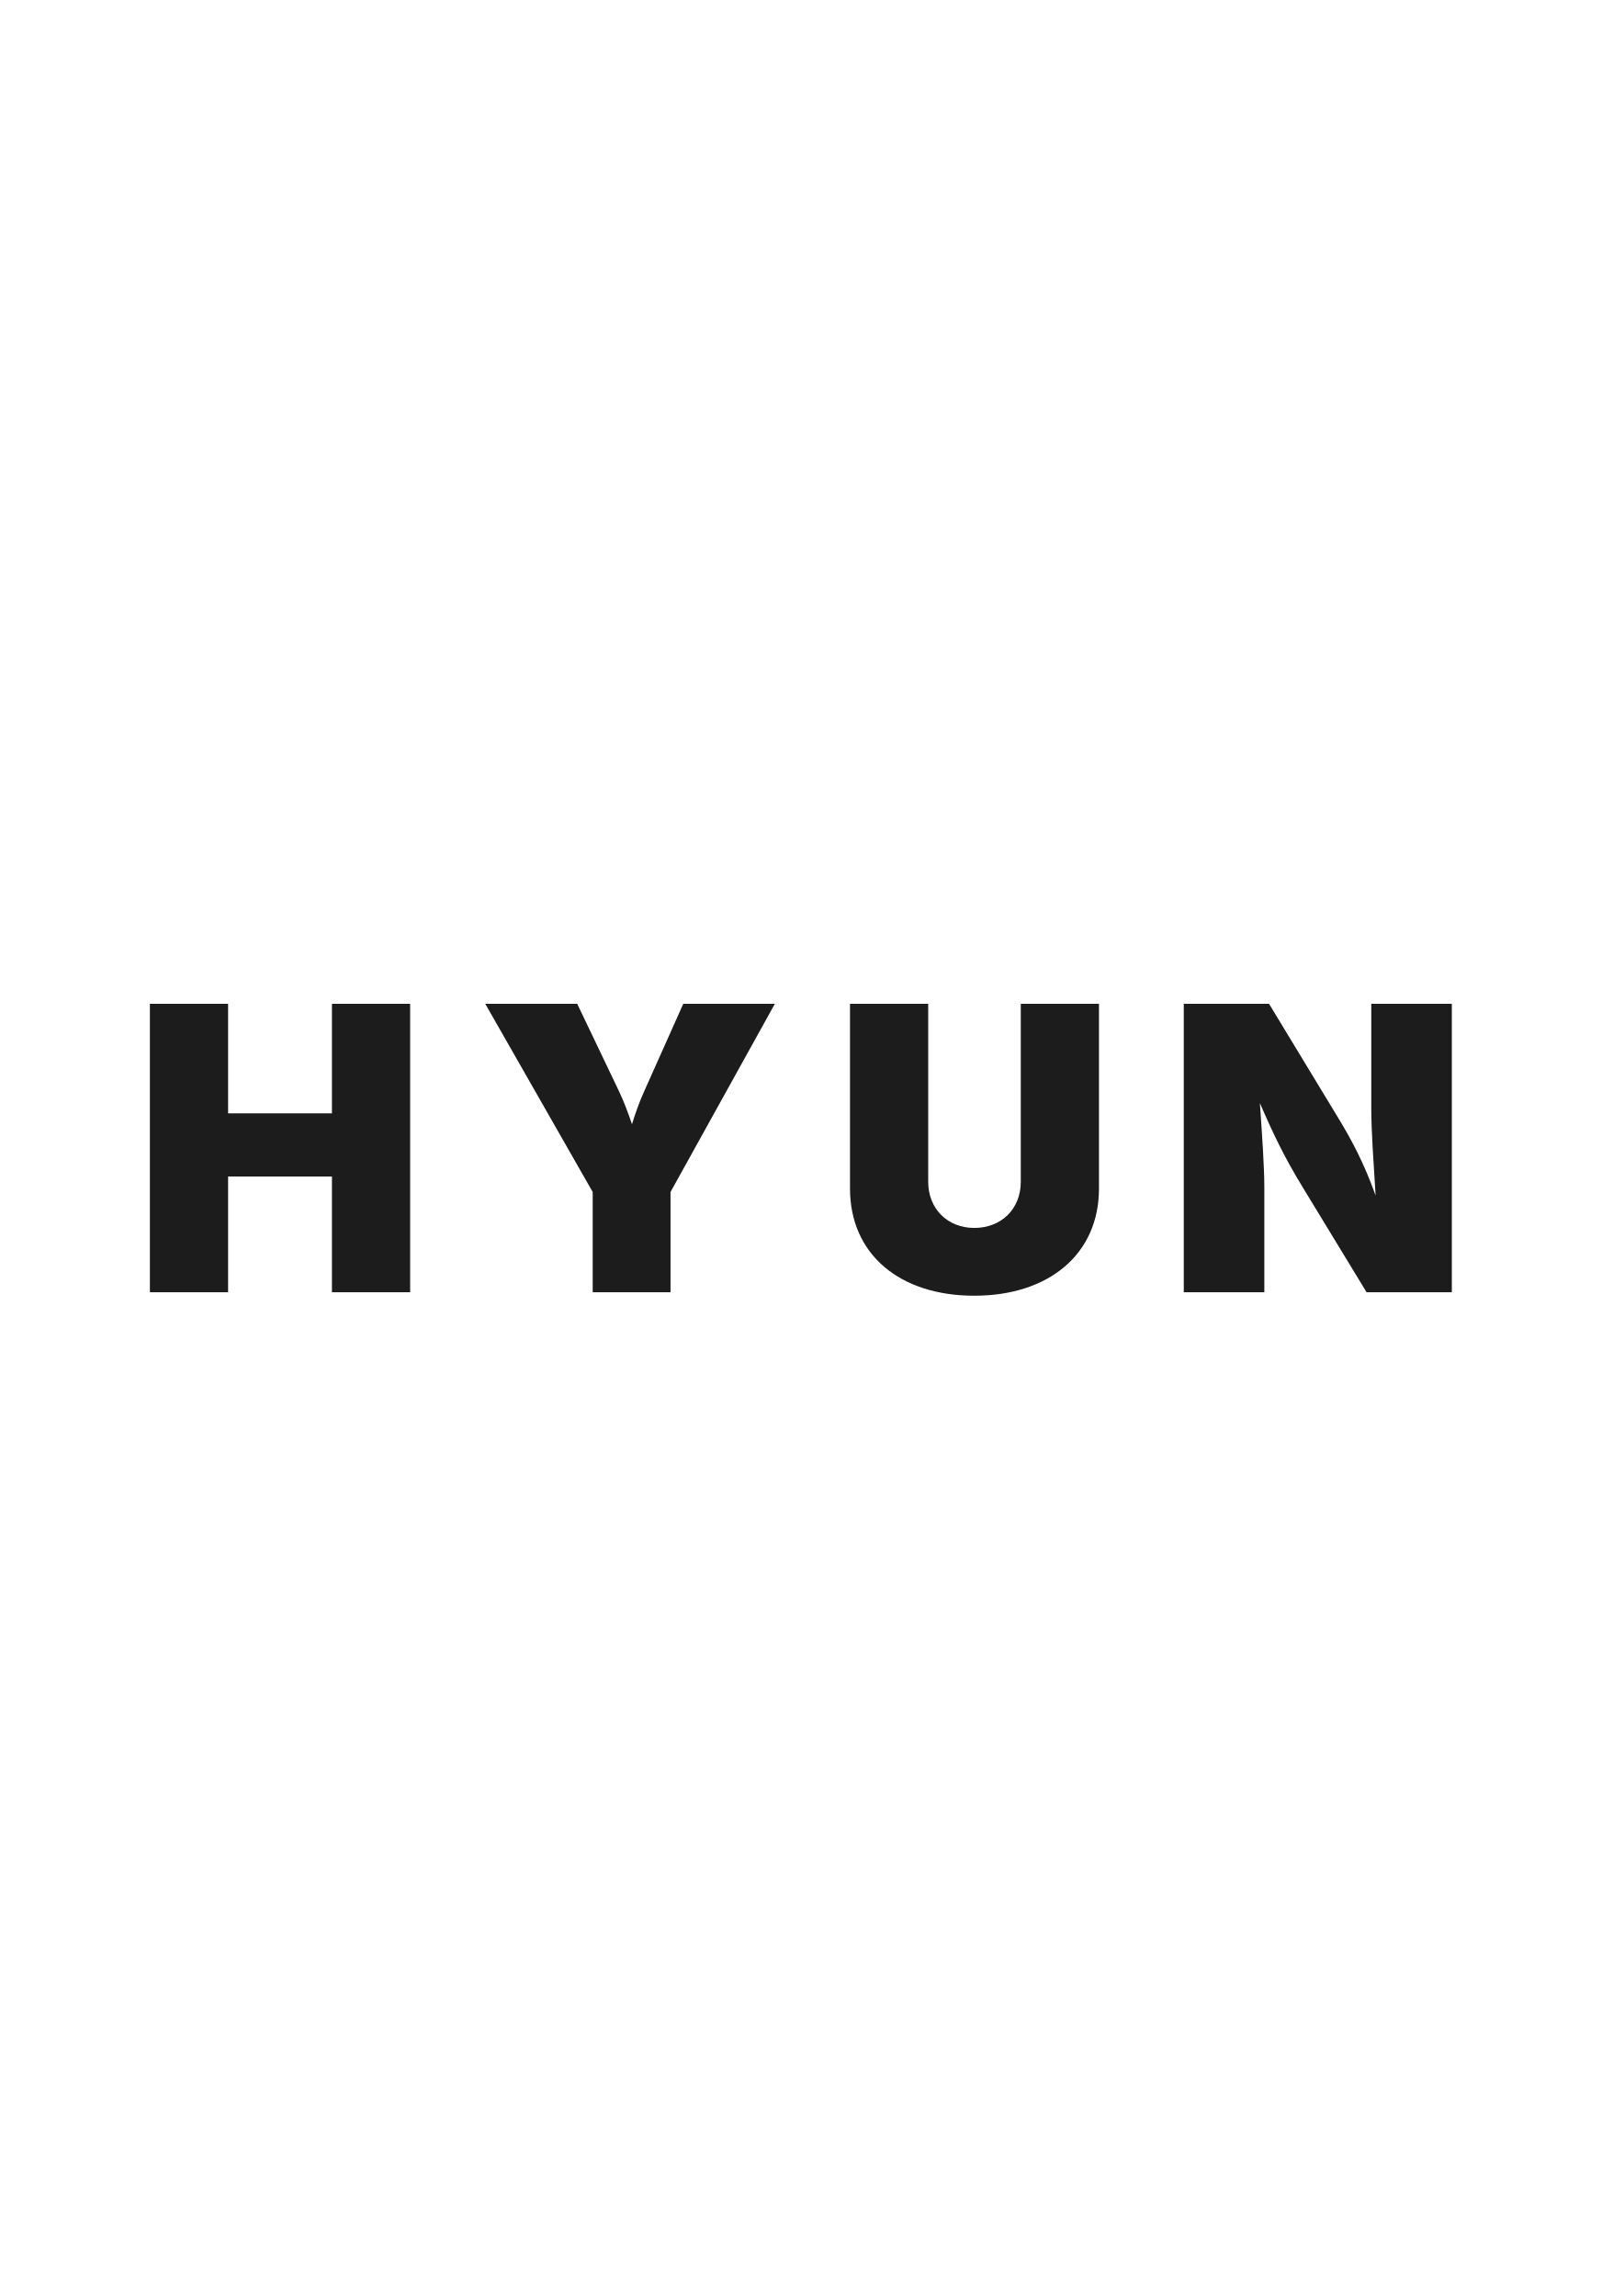
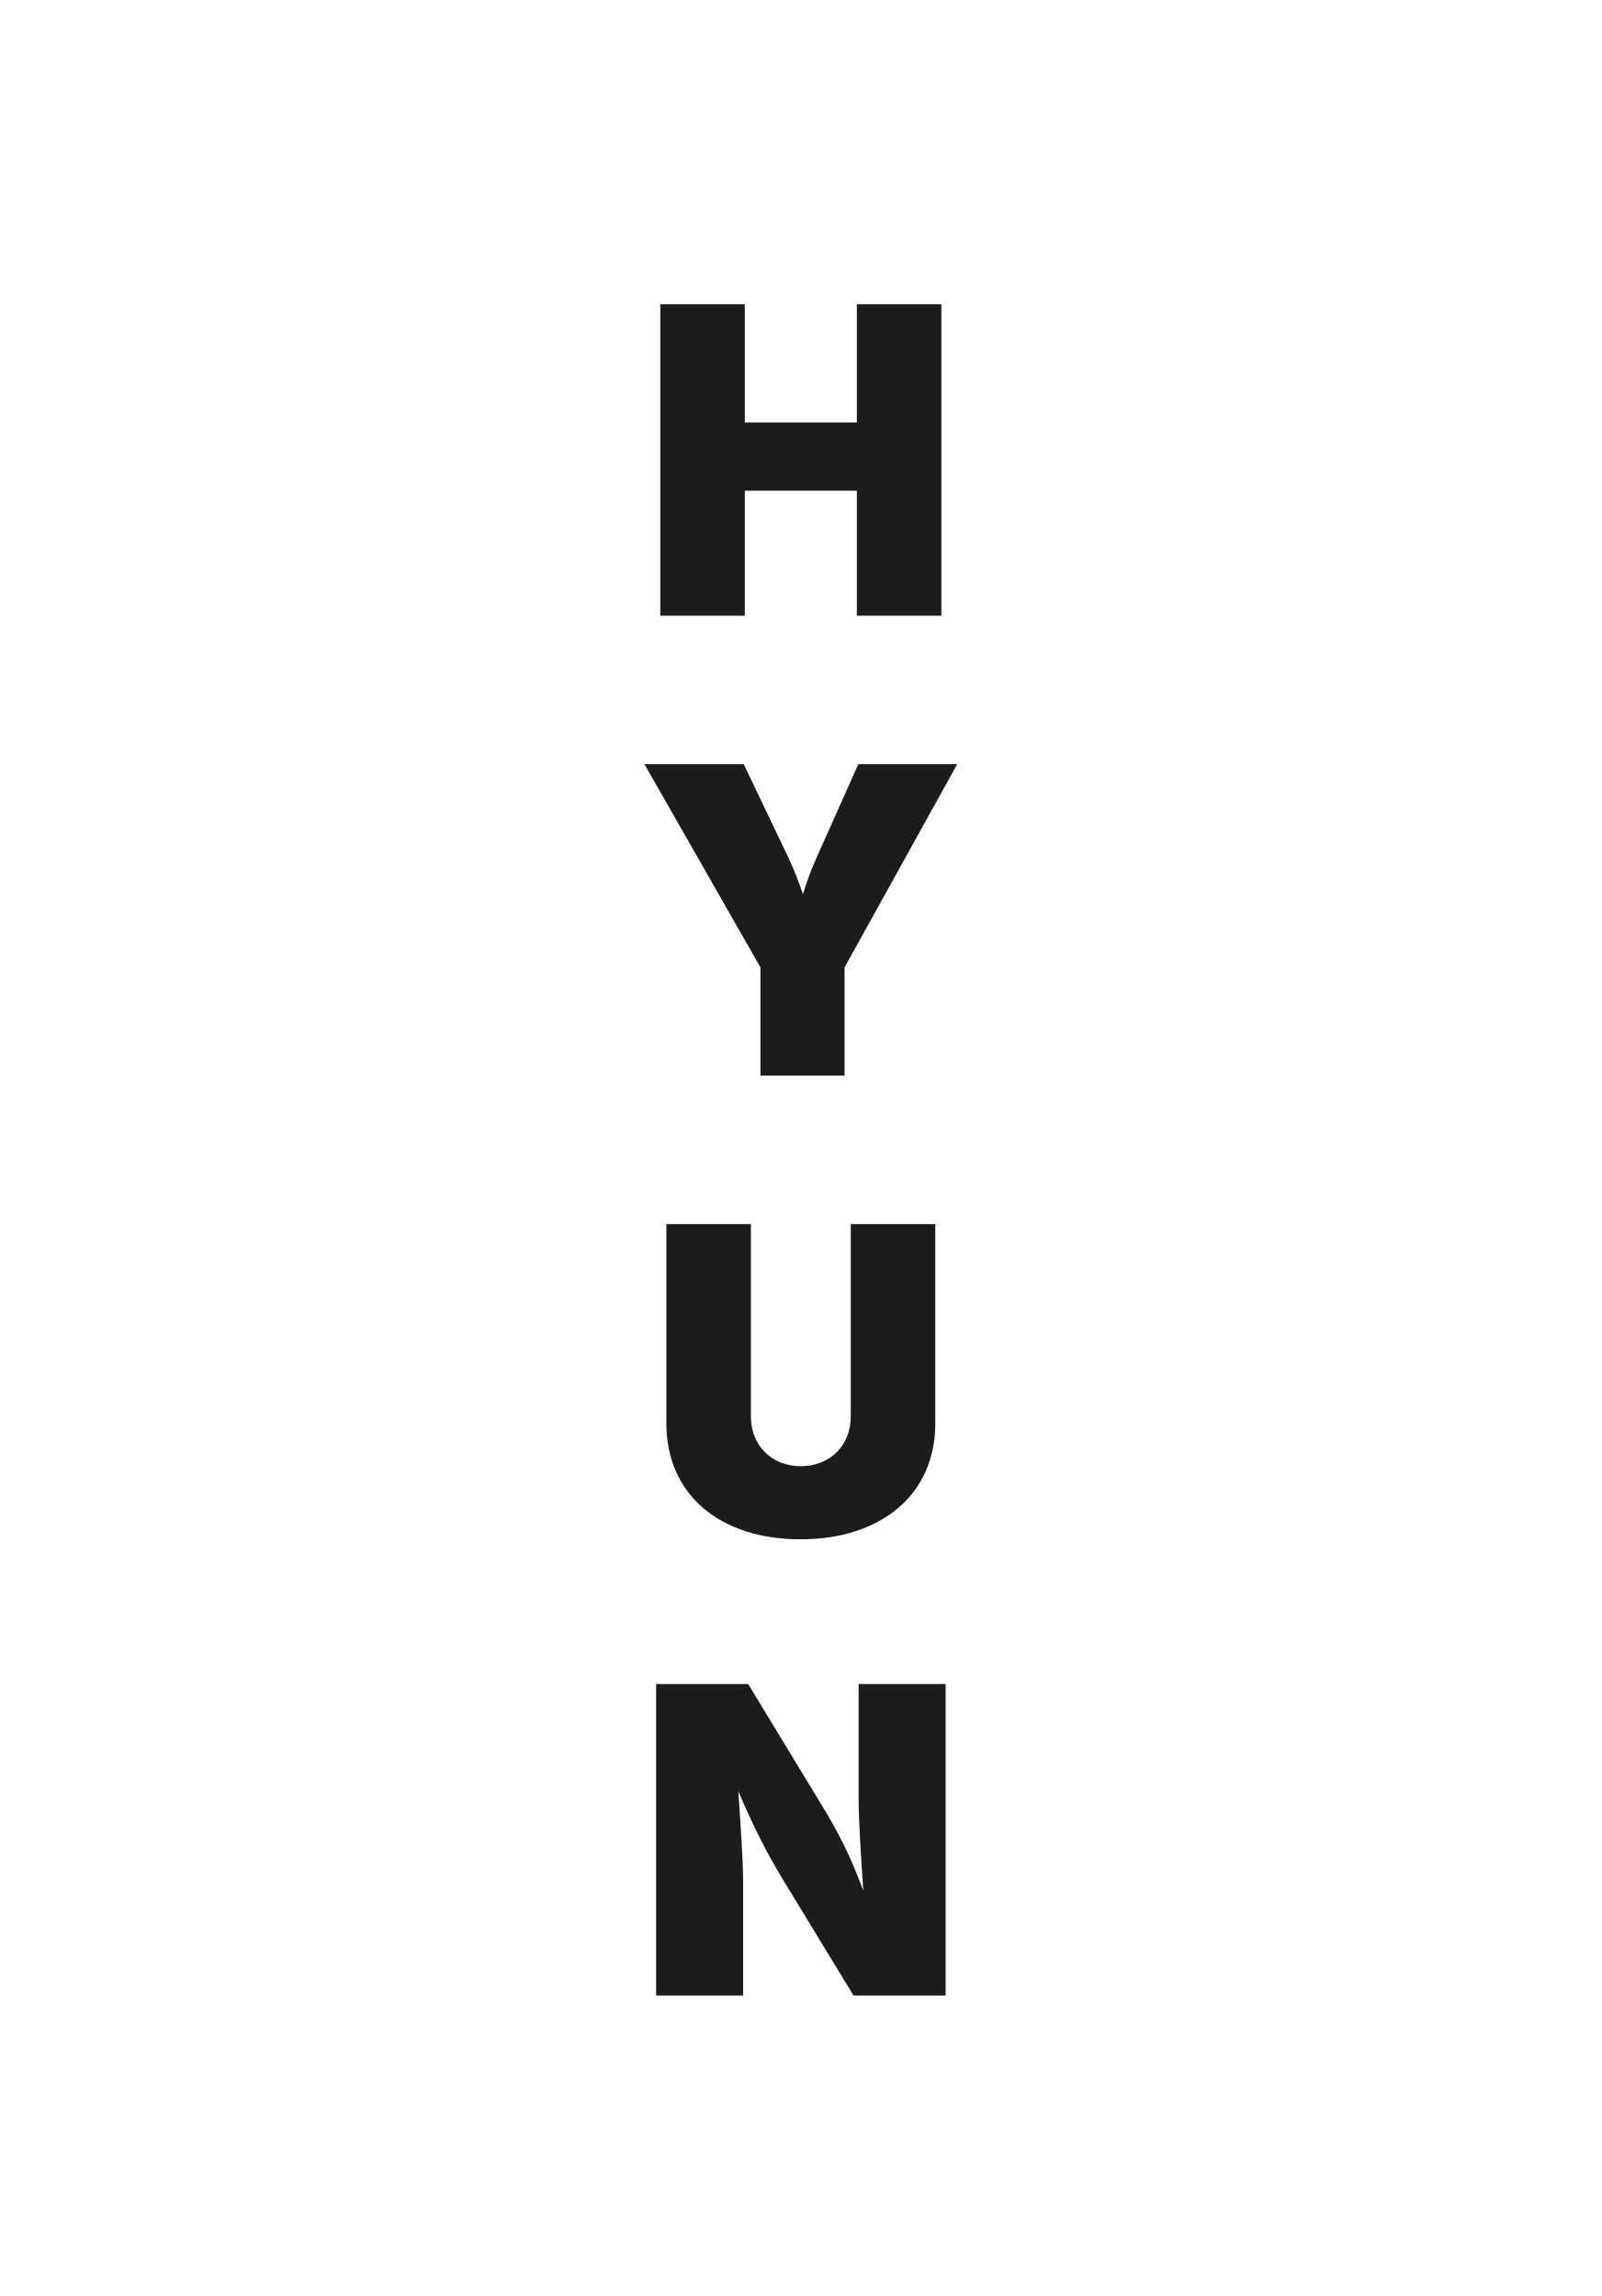
<svg xmlns="http://www.w3.org/2000/svg" preserveAspectRatio="xMidYMid meet" overflow="visible" width="201.936" height="289.535" viewBox="0 0 201.936 289.535" fill="none">
  <style>
  .logo-text {
    font-family: 'Space Grotesk', 'Work Sans', 'Inter', system-ui, -apple-system, BlinkMacSystemFont, 'Segoe UI', Roboto, sans-serif;
    font-weight: 900;
-     font-size: 50px;
-     letter-spacing: 0.12em;
+     font-size: 54px;
    fill: #1c1c1c;
+     text-anchor: middle;
+     dominant-baseline: central;
  }
</style>
  <g id="Group">
-     <text x="100.968" y="144.767" text-anchor="middle" dominant-baseline="central" class="logo-text">HYUN</text>
+     <text x="100.968" y="58" class="logo-text">H</text>
+     <text x="100.968" y="116" class="logo-text">Y</text>
+     <text x="100.968" y="174" class="logo-text">U</text>
+     <text x="100.968" y="232" class="logo-text">N</text>
  </g>
</svg>
